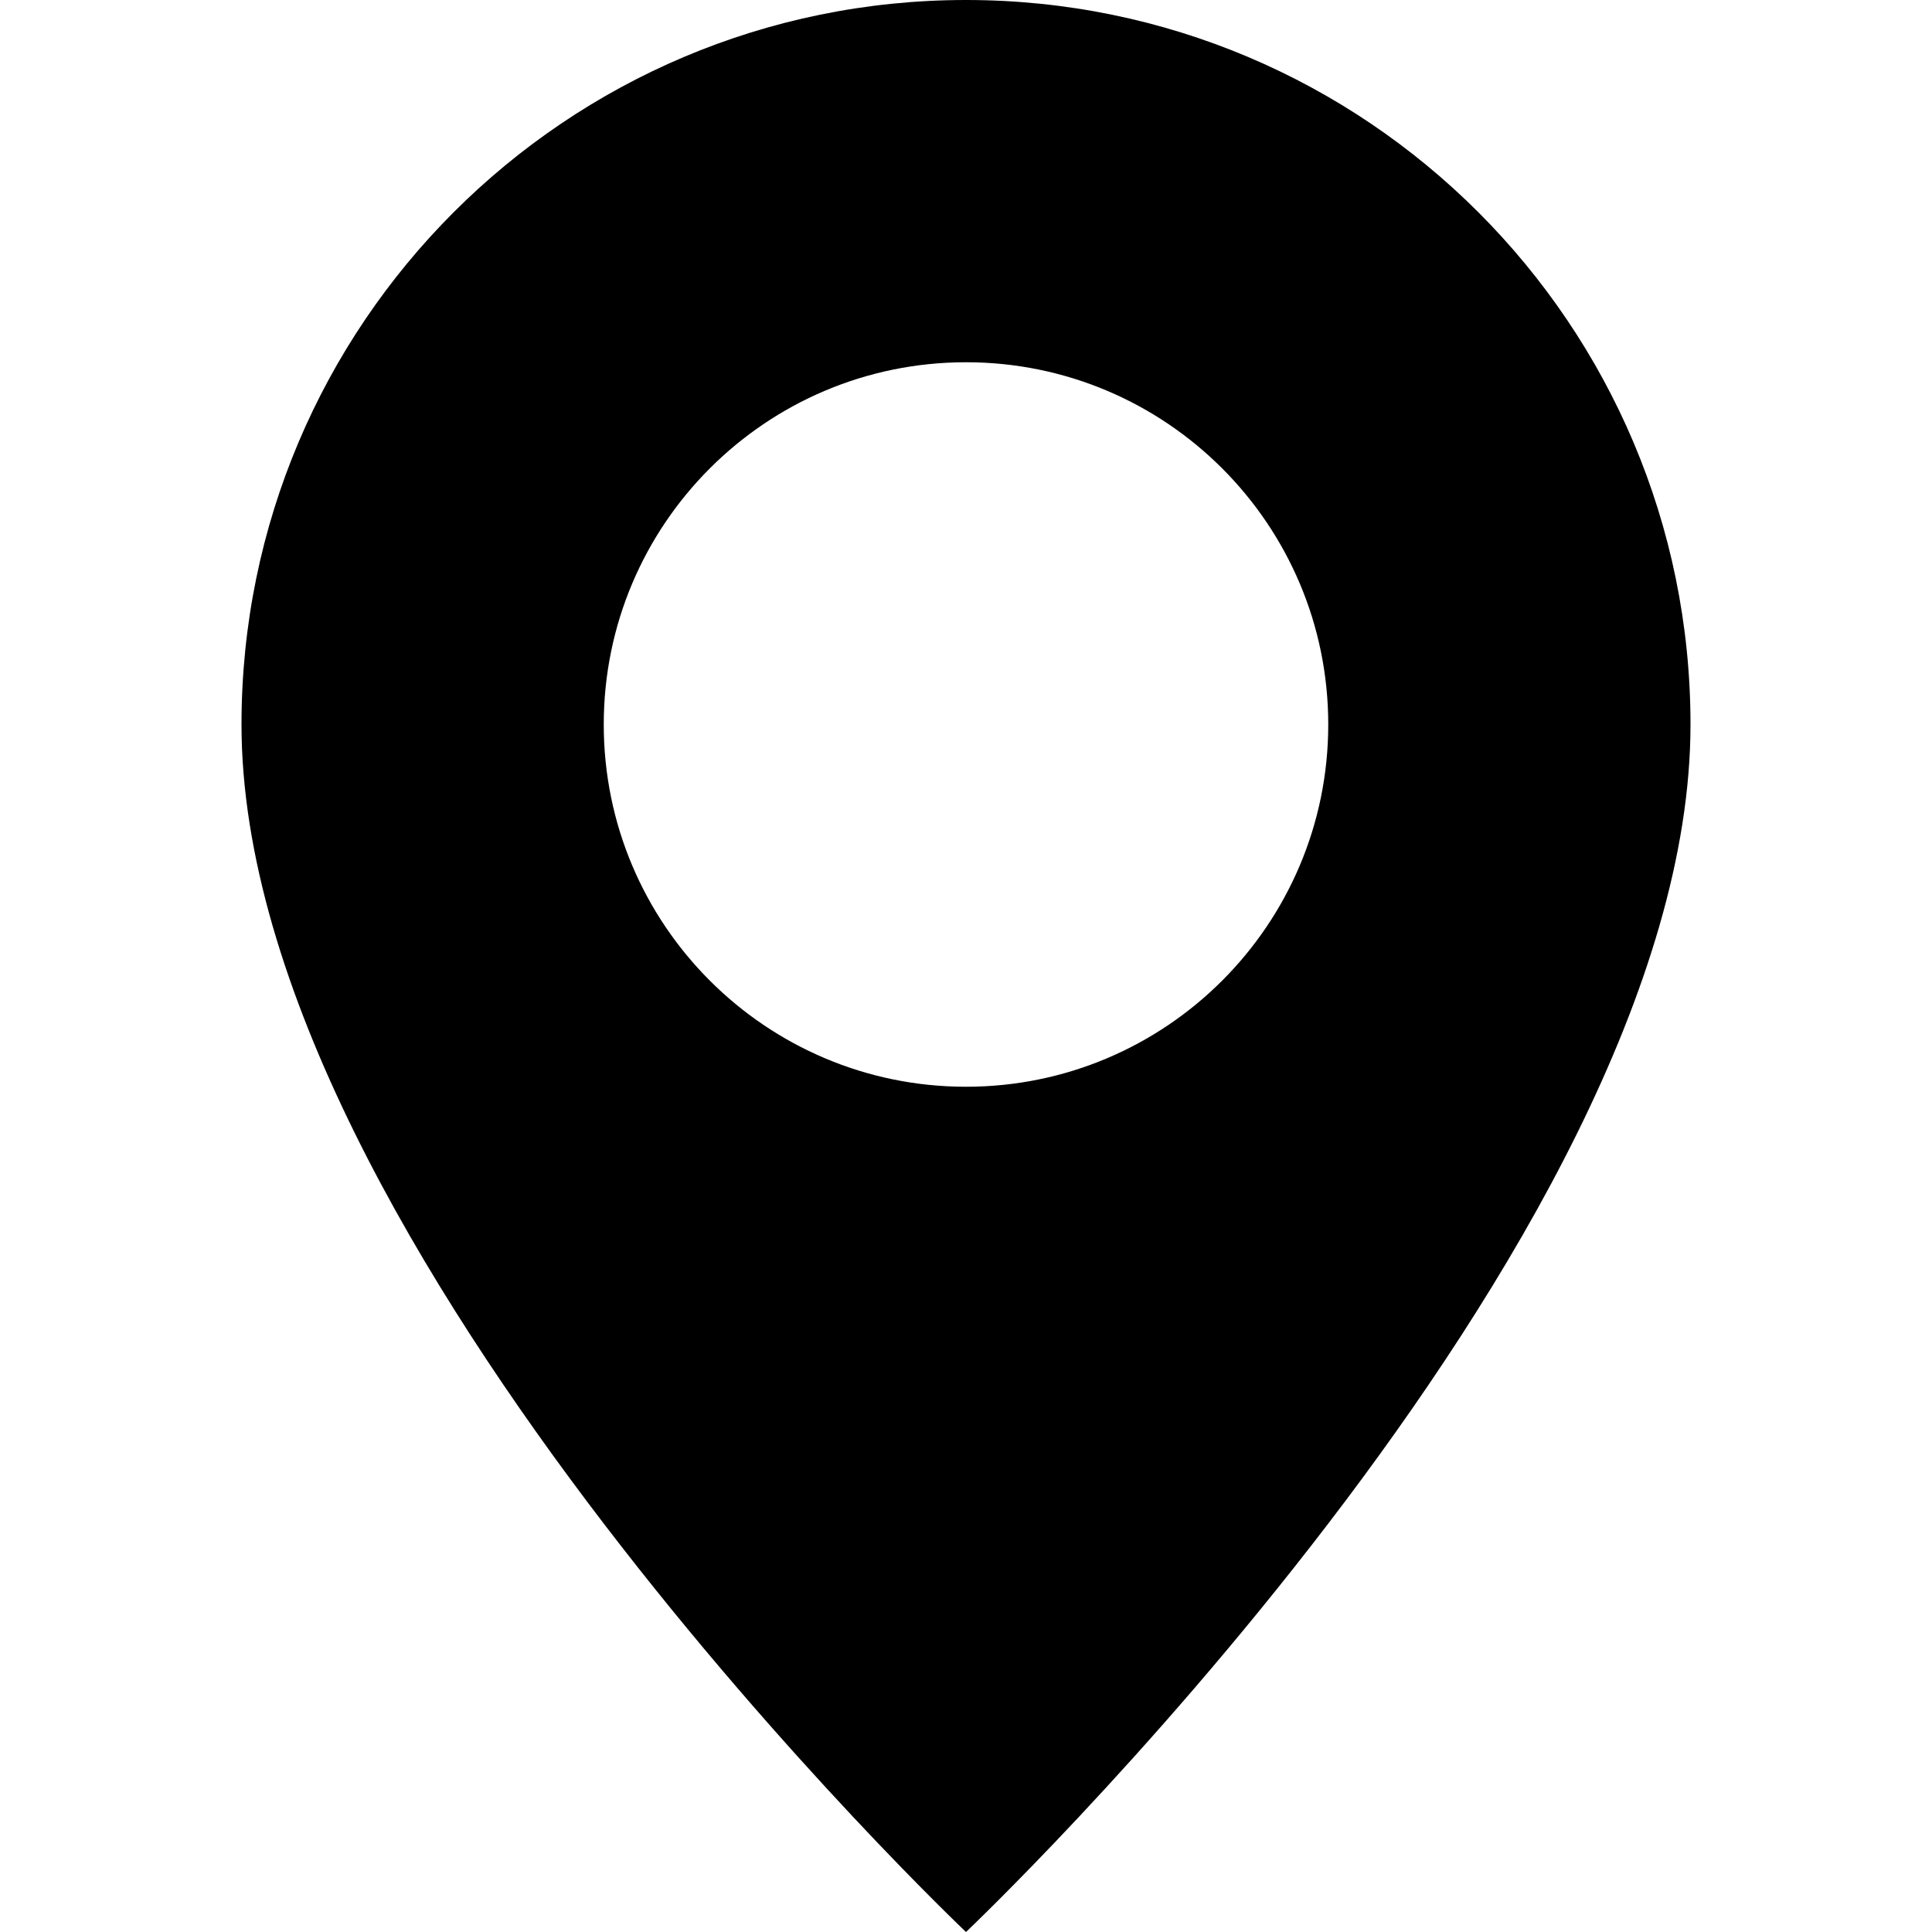
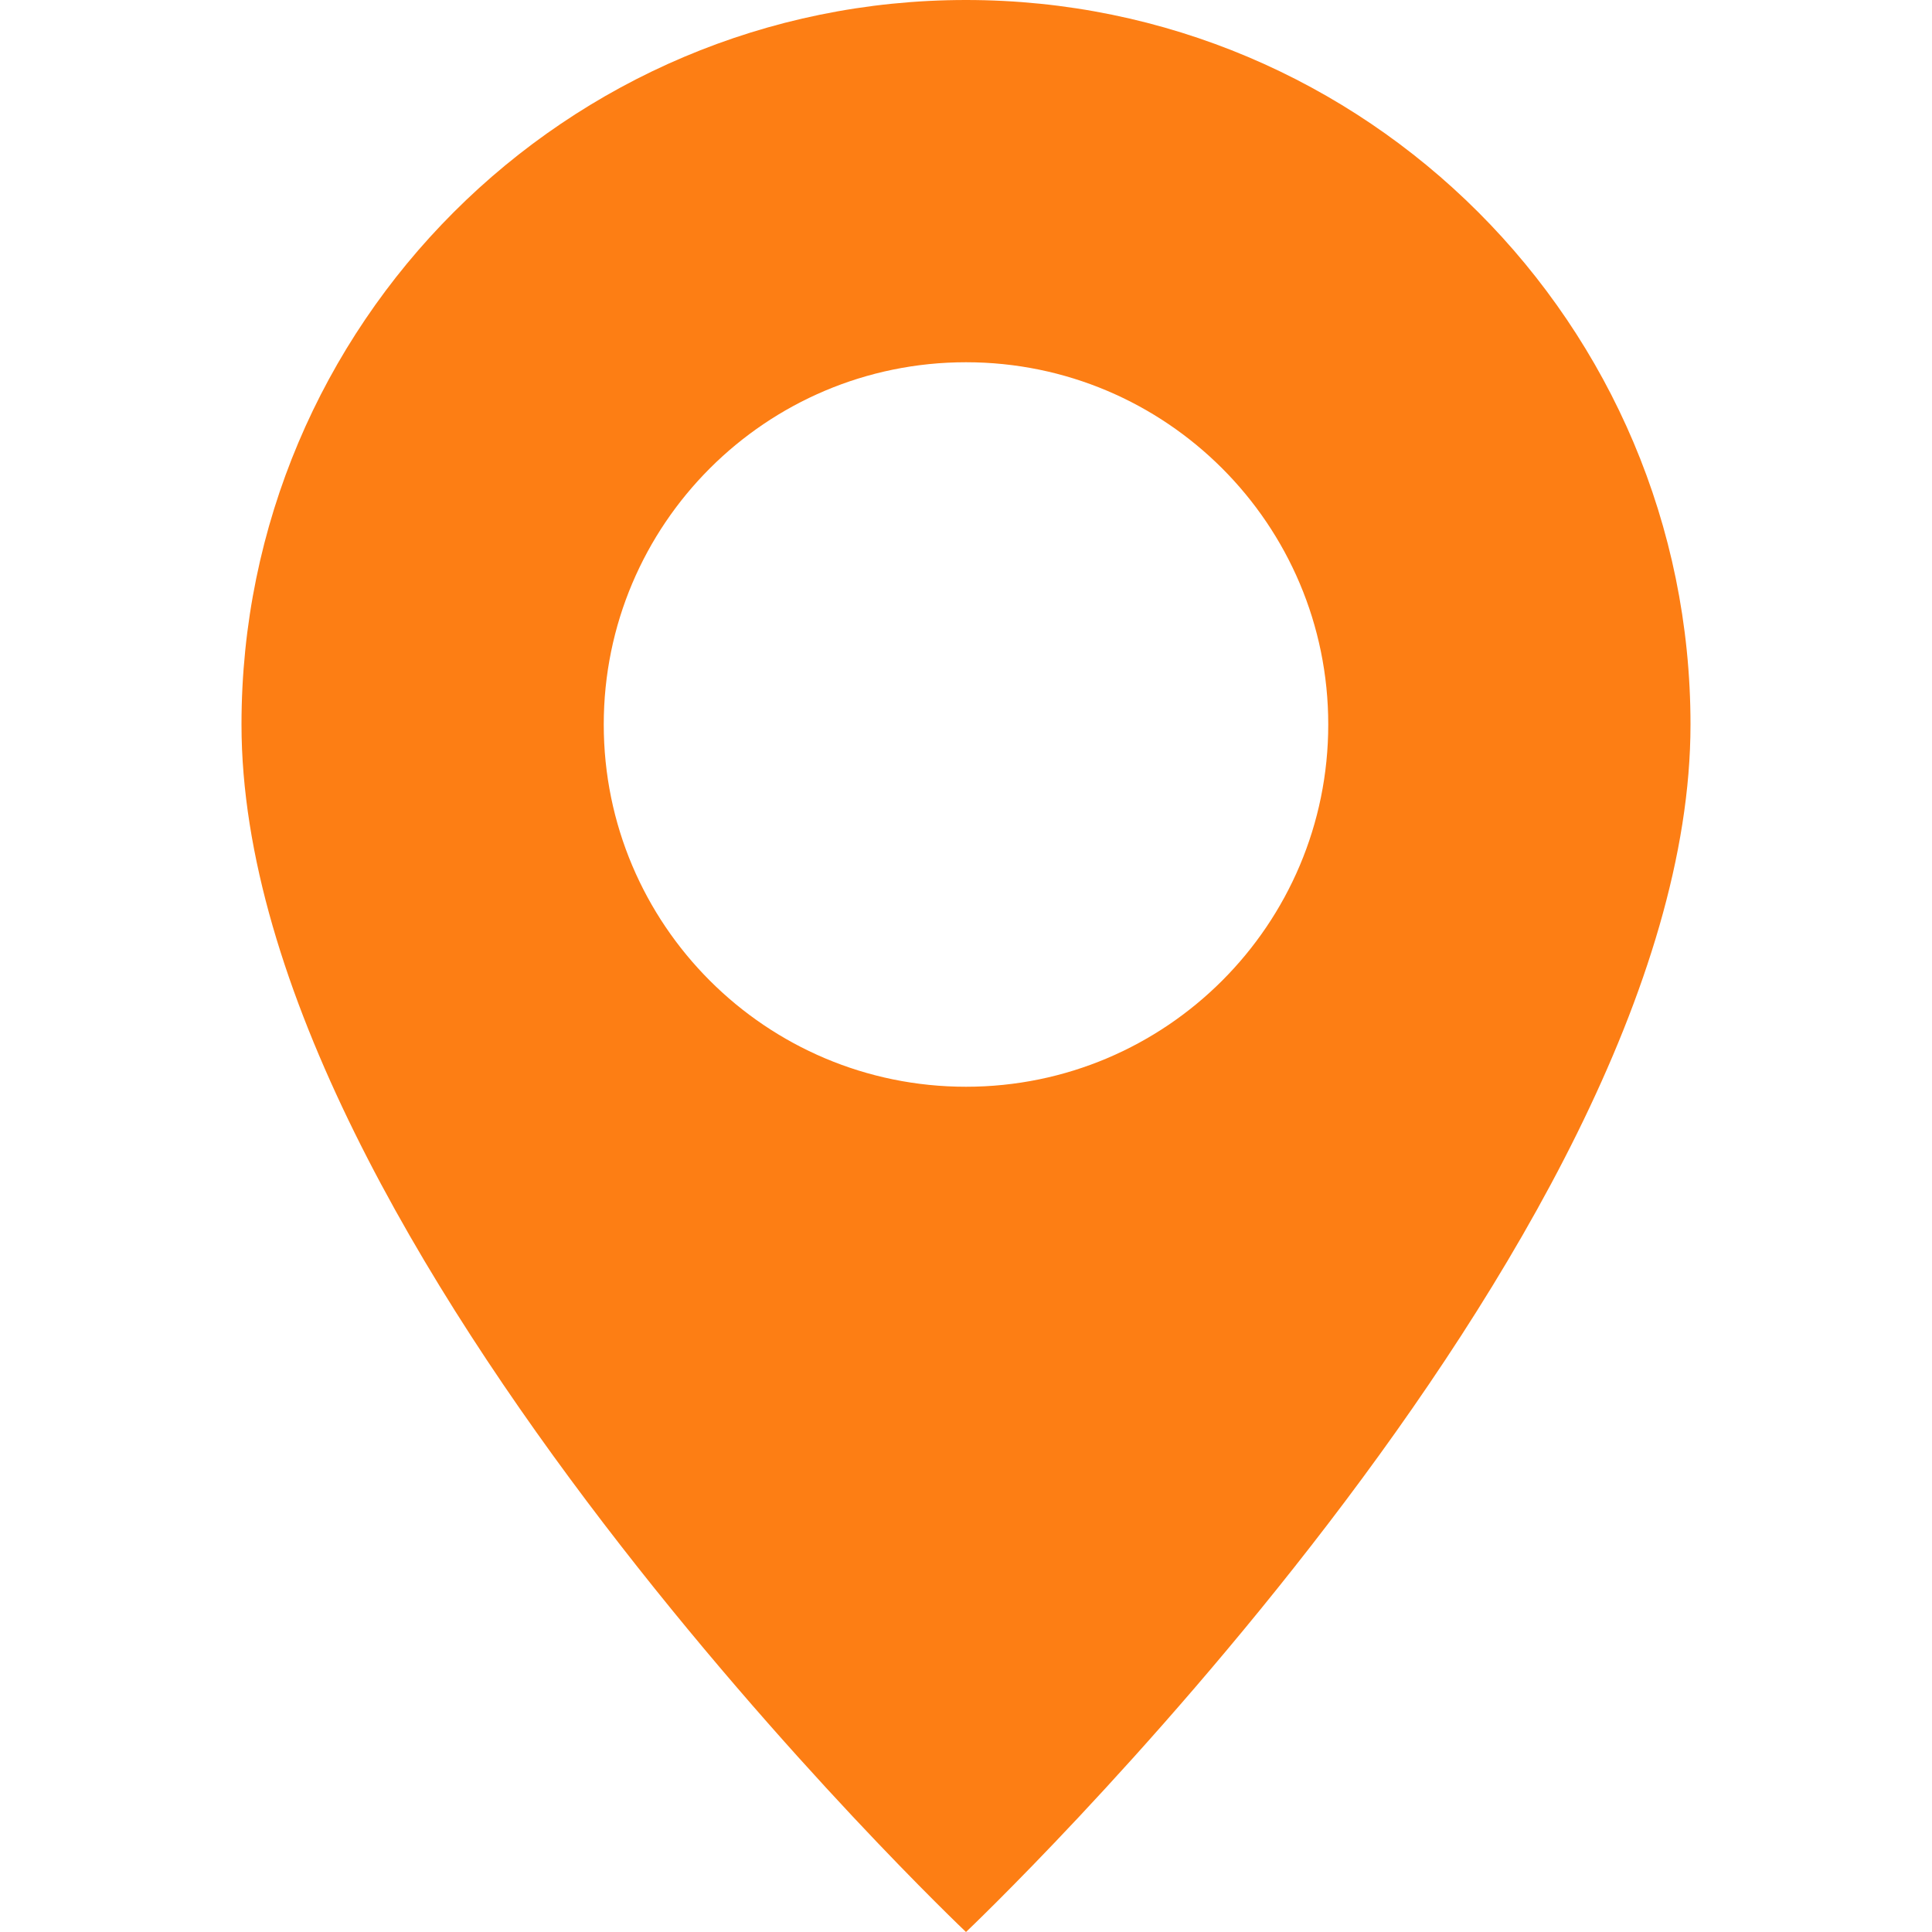
<svg xmlns="http://www.w3.org/2000/svg" width="16" height="16" fill="currentColor" class="bi bi-geo-alt-fill" viewBox="0 0 16 16">
-   <path d="M8 16s6-5.686 6-10A6 6 0 0 0 2 6c0 4.314 6 10 6 10m0-7a3 3 0 1 1 0-6 3 3 0 0 1 0 6" />
+   <path d="M8 16s6-5.686 6-10A6 6 0 0 0 2 6c0 4.314 6 10 6 10m0-7a3 3 0 1 1 0-6 3 3 0 0 1 0 6" fill="#fd7e14" />
</svg>
